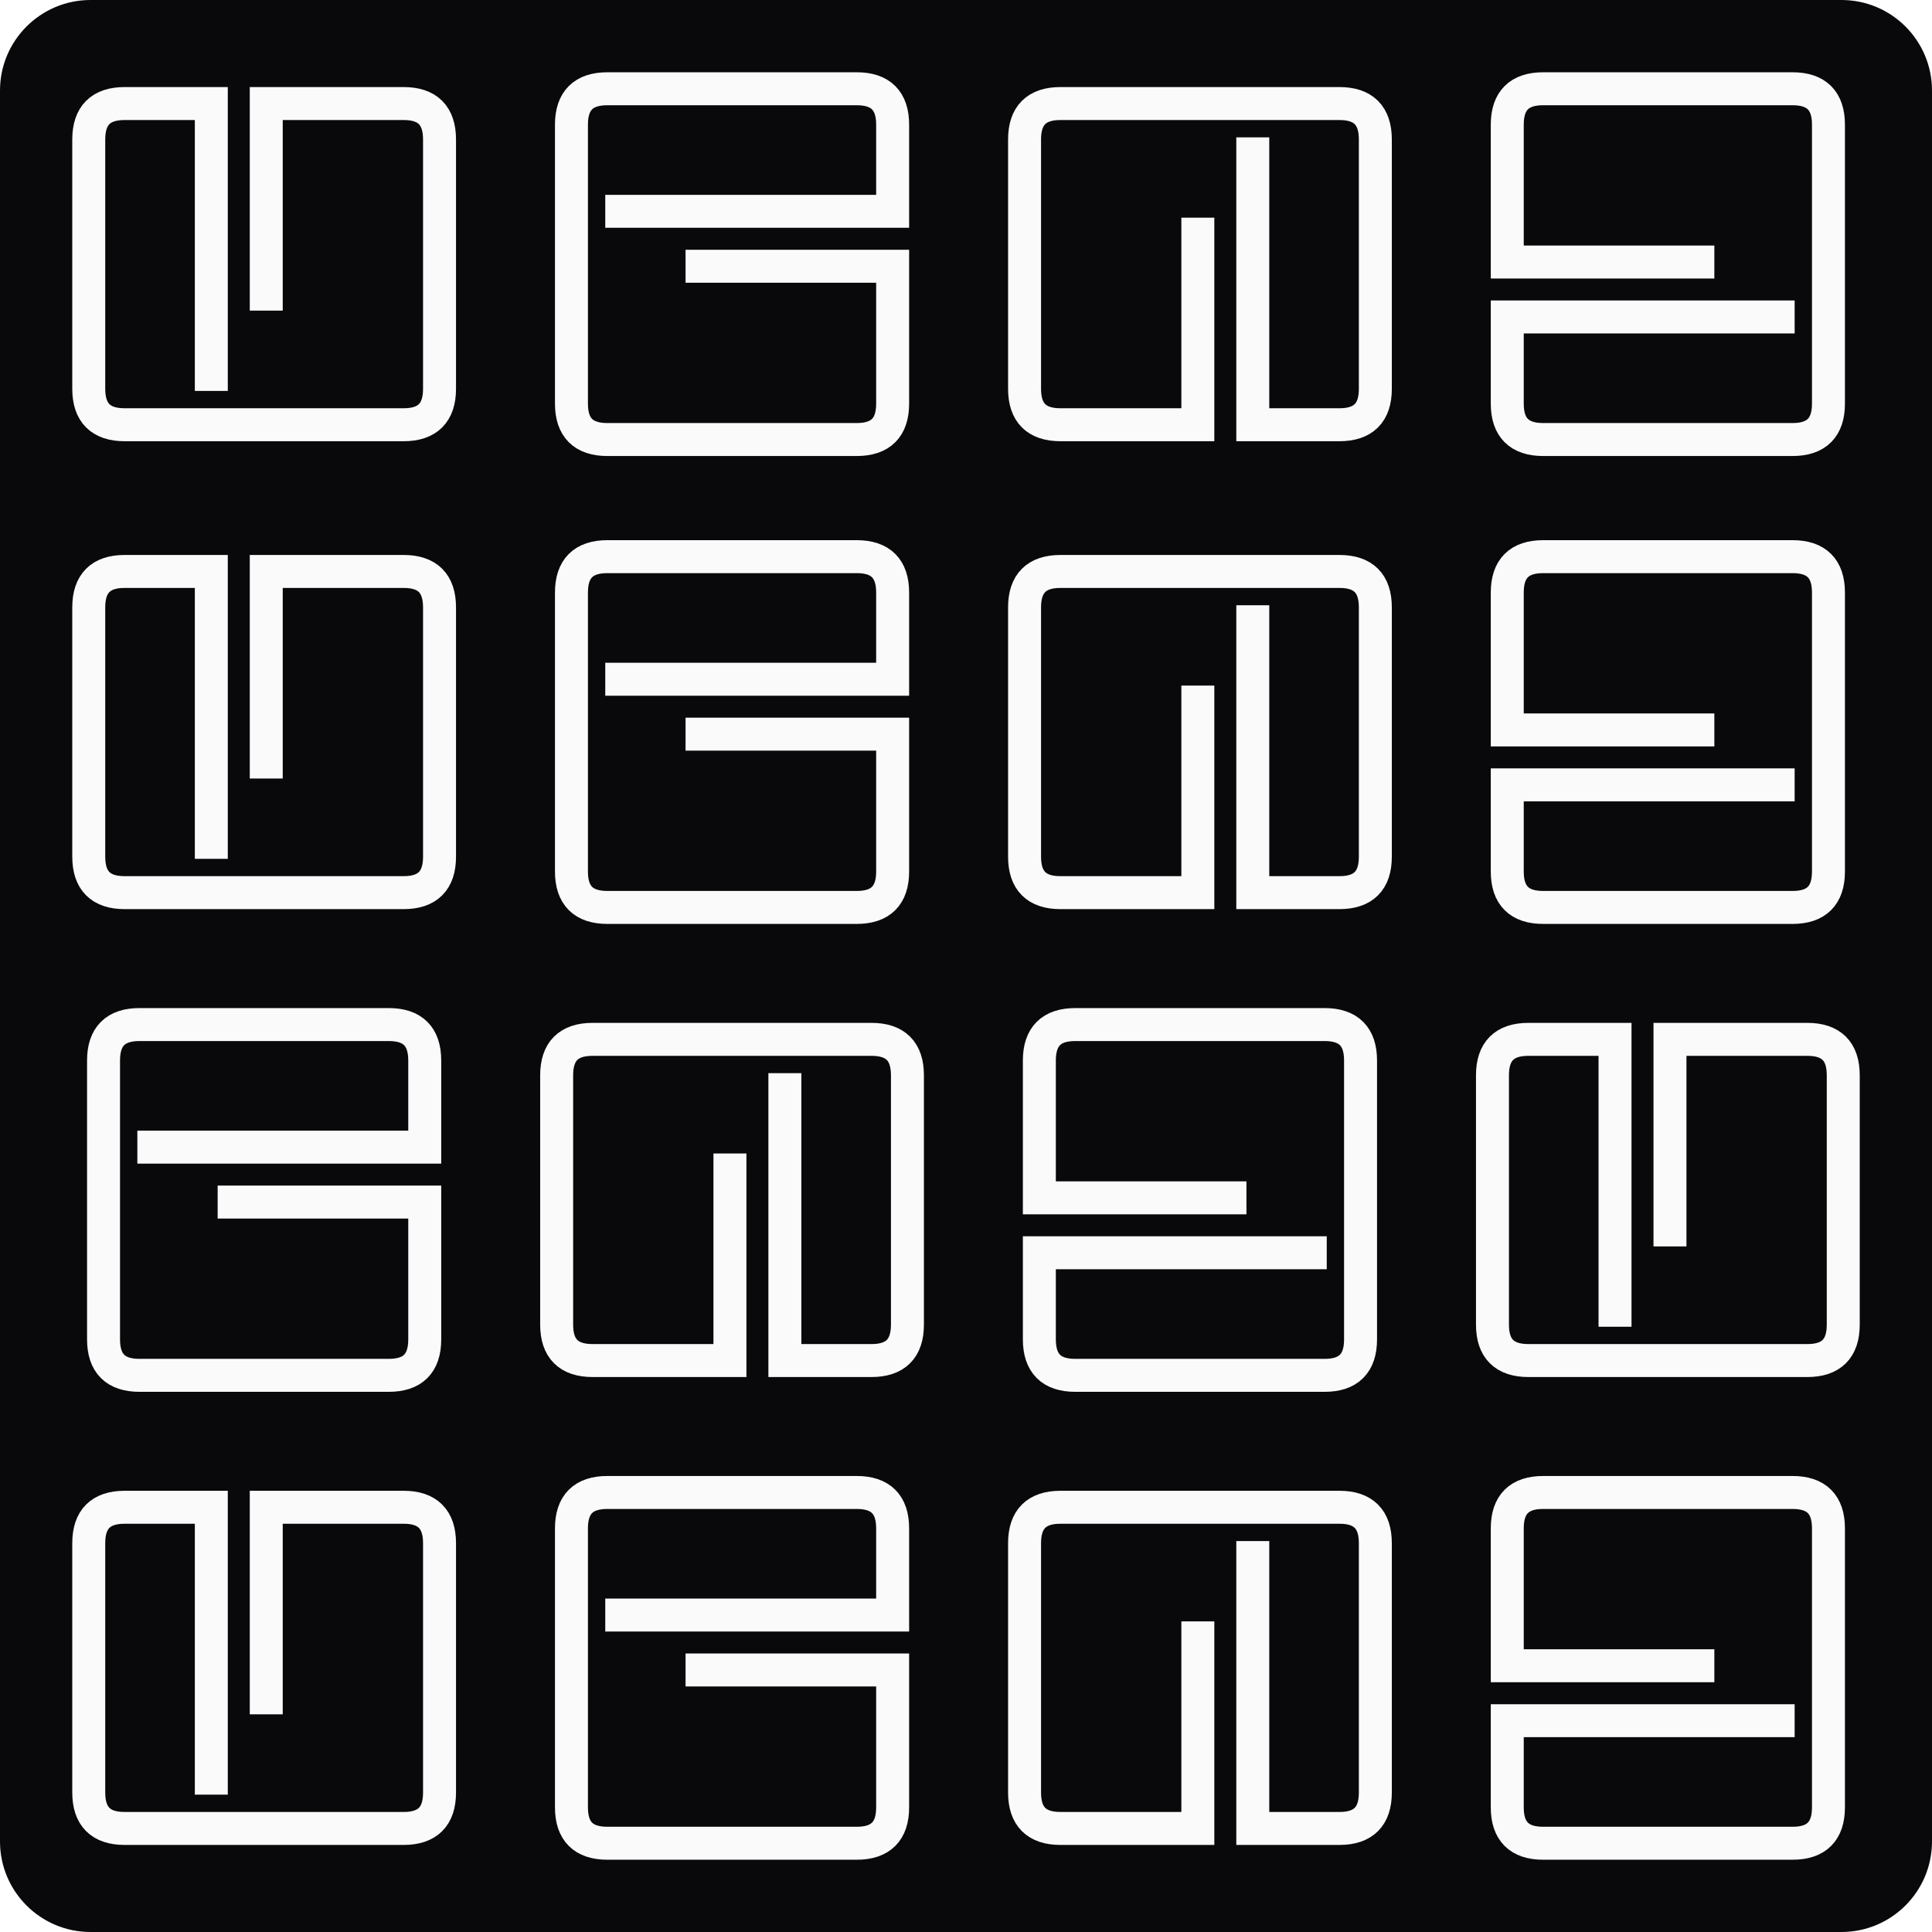
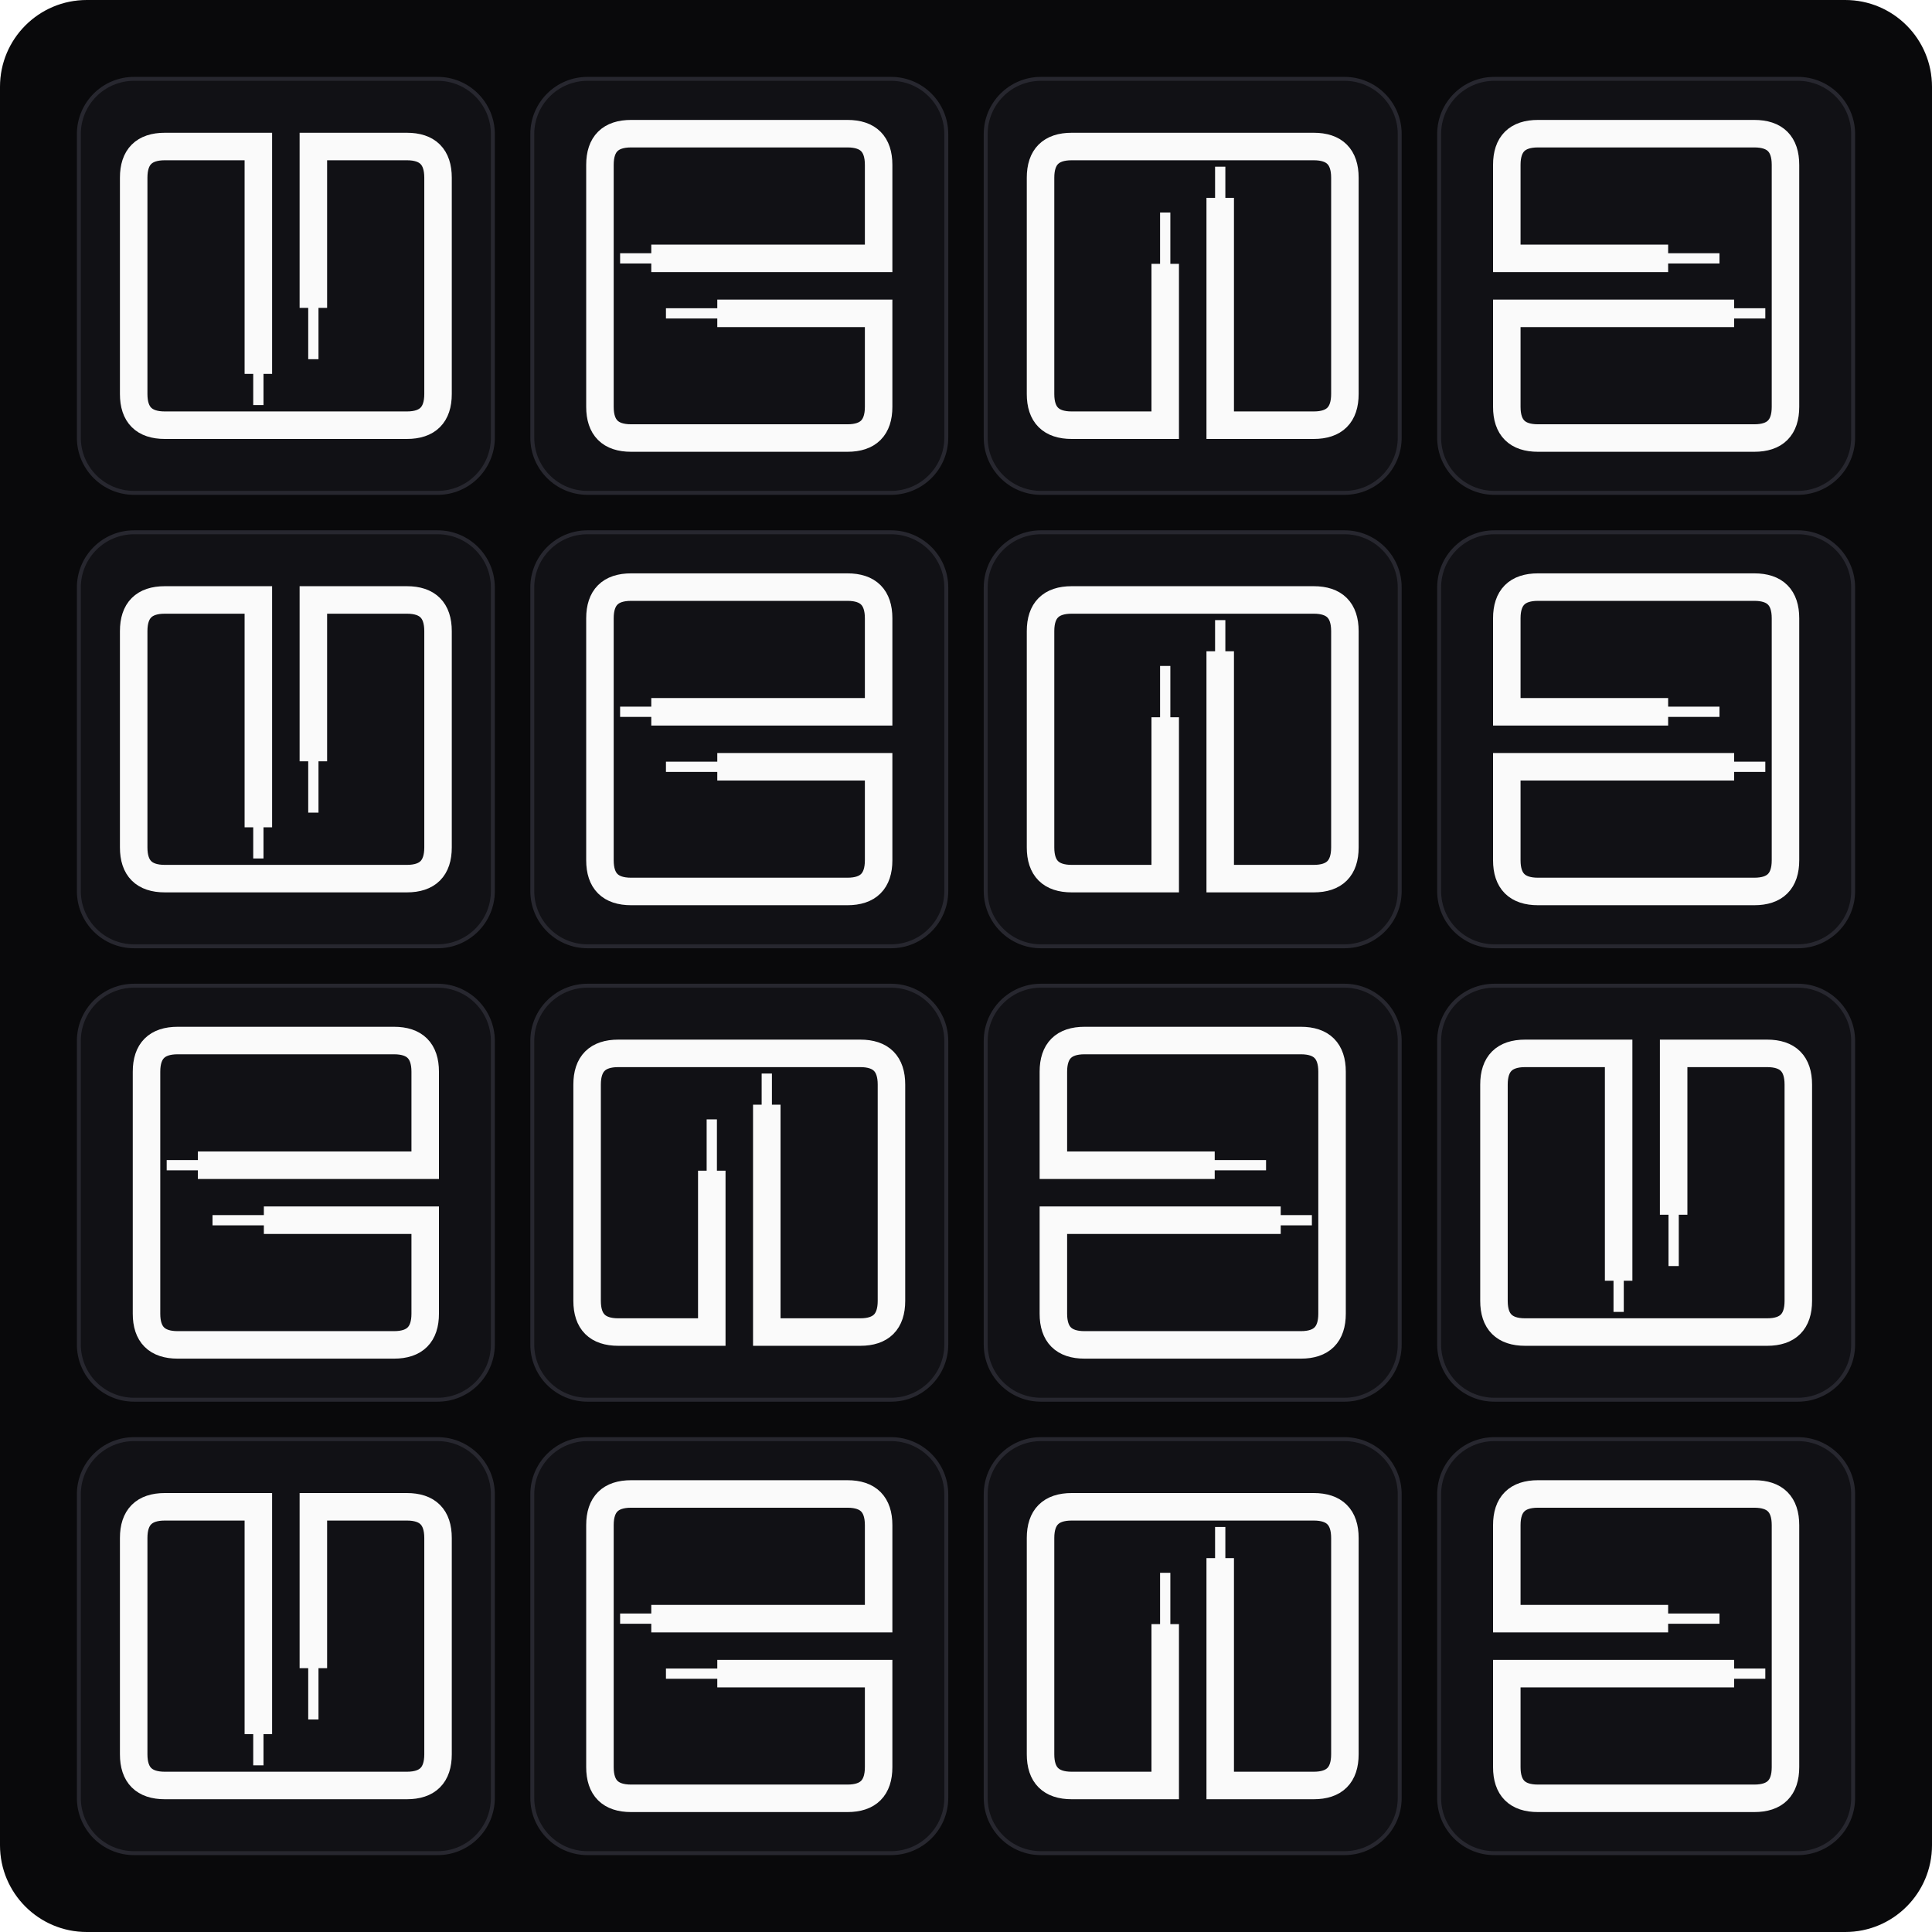
- <svg xmlns="http://www.w3.org/2000/svg" viewBox="0 0 1024 1024" width="1024" height="1024" fill="none">
-   <rect width="1024" height="1024" rx="48" fill="#09090B" />
-   <g transform="translate(28,28) scale(2.24)">
-     <g transform="rotate(180 50 50)">
-       <path d="M49.5 39 V88 H17 Q8.5 88 8.5 79.5 V20.5 Q8.5 12 17 12 H83 Q91.5 12 91.5 20.5 V79.5 Q91.5 88 83 88 H62.5 V20" stroke="#FAFAFA" stroke-width="7.8" stroke-linecap="butt" stroke-linejoin="miter" fill="none" />
-     </g>
+ <svg xmlns="http://www.w3.org/2000/svg" viewBox="0 0 980 980" width="1024" height="1024" fill="none">
+   <rect width="980" height="980" rx="44" fill="#09090B" />
+   <g transform="translate(40, 40)">
+     <rect x="0" y="0" width="210" height="210" rx="28" fill="#111115" stroke="#27272F" stroke-width="2" />
+     <svg x="12" y="12" width="186" height="186" viewBox="0 0 100 100">
+       <g transform="rotate(180 50 50)">
+         <path d="M 42.5 44 V 88 H 17 Q 8.5 88 8.5 79.5 V 20.5 Q 8.5 12 17 12 H 83 Q 91.5 12 91.5 20.5 V 79.5 Q 91.5 88 83 88 H 57.5 V 26" stroke="#FAFAFA" stroke-width="7.5" stroke-linecap="butt" stroke-linejoin="miter" fill="none" />
+         <line x1="42.5" y1="30" x2="42.5" y2="44.5" stroke="#FAFAFA" stroke-width="2.8" stroke-linecap="butt" />
+         <line x1="57.5" y1="17.5" x2="57.5" y2="26.5" stroke="#FAFAFA" stroke-width="2.8" stroke-linecap="butt" />
+       </g>
+     </svg>
  </g>
-   <g transform="translate(276,28) scale(2.24)">
-     <g transform="rotate(270 50 50)">
-       <path d="M49.5 39 V88 H17 Q8.5 88 8.5 79.5 V20.5 Q8.5 12 17 12 H83 Q91.5 12 91.5 20.5 V79.5 Q91.5 88 83 88 H62.5 V20" stroke="#FAFAFA" stroke-width="7.8" stroke-linecap="butt" stroke-linejoin="miter" fill="none" />
-     </g>
+   <g transform="translate(270, 40)">
+     <rect x="0" y="0" width="210" height="210" rx="28" fill="#111115" stroke="#27272F" stroke-width="2" />
+     <svg x="12" y="12" width="186" height="186" viewBox="0 0 100 100">
+       <g transform="rotate(270 50 50)">
+         <path d="M 42.5 44 V 88 H 17 Q 8.5 88 8.5 79.5 V 20.5 Q 8.5 12 17 12 H 83 Q 91.5 12 91.5 20.5 V 79.5 Q 91.5 88 83 88 H 57.5 V 26" stroke="#FAFAFA" stroke-width="7.5" stroke-linecap="butt" stroke-linejoin="miter" fill="none" />
+         <line x1="42.5" y1="30" x2="42.5" y2="44.5" stroke="#FAFAFA" stroke-width="2.8" stroke-linecap="butt" />
+         <line x1="57.5" y1="17.5" x2="57.5" y2="26.5" stroke="#FAFAFA" stroke-width="2.8" stroke-linecap="butt" />
+       </g>
+     </svg>
  </g>
-   <g transform="translate(524,28) scale(2.24)">
-     <g transform="rotate(0 50 50)">
-       <path d="M49.5 39 V88 H17 Q8.5 88 8.5 79.5 V20.5 Q8.5 12 17 12 H83 Q91.5 12 91.5 20.5 V79.5 Q91.5 88 83 88 H62.5 V20" stroke="#FAFAFA" stroke-width="7.8" stroke-linecap="butt" stroke-linejoin="miter" fill="none" />
-     </g>
+   <g transform="translate(500, 40)">
+     <rect x="0" y="0" width="210" height="210" rx="28" fill="#111115" stroke="#27272F" stroke-width="2" />
+     <svg x="12" y="12" width="186" height="186" viewBox="0 0 100 100">
+       <g transform="rotate(0 50 50)">
+         <path d="M 42.5 44 V 88 H 17 Q 8.5 88 8.5 79.5 V 20.5 Q 8.5 12 17 12 H 83 Q 91.5 12 91.5 20.5 V 79.5 Q 91.5 88 83 88 H 57.5 V 26" stroke="#FAFAFA" stroke-width="7.5" stroke-linecap="butt" stroke-linejoin="miter" fill="none" />
+         <line x1="42.5" y1="30" x2="42.5" y2="44.5" stroke="#FAFAFA" stroke-width="2.8" stroke-linecap="butt" />
+         <line x1="57.5" y1="17.5" x2="57.5" y2="26.5" stroke="#FAFAFA" stroke-width="2.8" stroke-linecap="butt" />
+       </g>
+     </svg>
  </g>
-   <g transform="translate(772,28) scale(2.24)">
-     <g transform="rotate(90 50 50)">
-       <path d="M49.5 39 V88 H17 Q8.5 88 8.5 79.5 V20.5 Q8.5 12 17 12 H83 Q91.5 12 91.5 20.5 V79.5 Q91.5 88 83 88 H62.5 V20" stroke="#FAFAFA" stroke-width="7.8" stroke-linecap="butt" stroke-linejoin="miter" fill="none" />
-     </g>
+   <g transform="translate(730, 40)">
+     <rect x="0" y="0" width="210" height="210" rx="28" fill="#111115" stroke="#27272F" stroke-width="2" />
+     <svg x="12" y="12" width="186" height="186" viewBox="0 0 100 100">
+       <g transform="rotate(90 50 50)">
+         <path d="M 42.5 44 V 88 H 17 Q 8.5 88 8.5 79.5 V 20.5 Q 8.5 12 17 12 H 83 Q 91.5 12 91.5 20.5 V 79.5 Q 91.5 88 83 88 H 57.5 V 26" stroke="#FAFAFA" stroke-width="7.5" stroke-linecap="butt" stroke-linejoin="miter" fill="none" />
+         <line x1="42.5" y1="30" x2="42.5" y2="44.5" stroke="#FAFAFA" stroke-width="2.8" stroke-linecap="butt" />
+         <line x1="57.5" y1="17.5" x2="57.5" y2="26.5" stroke="#FAFAFA" stroke-width="2.8" stroke-linecap="butt" />
+       </g>
+     </svg>
  </g>
-   <g transform="translate(28,276) scale(2.24)">
-     <g transform="rotate(180 50 50)">
-       <path d="M49.5 39 V88 H17 Q8.5 88 8.5 79.5 V20.5 Q8.5 12 17 12 H83 Q91.5 12 91.5 20.5 V79.5 Q91.5 88 83 88 H62.5 V20" stroke="#FAFAFA" stroke-width="7.8" stroke-linecap="butt" stroke-linejoin="miter" fill="none" />
-     </g>
+   <g transform="translate(40, 270)">
+     <rect x="0" y="0" width="210" height="210" rx="28" fill="#111115" stroke="#27272F" stroke-width="2" />
+     <svg x="12" y="12" width="186" height="186" viewBox="0 0 100 100">
+       <g transform="rotate(180 50 50)">
+         <path d="M 42.5 44 V 88 H 17 Q 8.5 88 8.5 79.5 V 20.5 Q 8.5 12 17 12 H 83 Q 91.5 12 91.5 20.5 V 79.5 Q 91.5 88 83 88 H 57.5 V 26" stroke="#FAFAFA" stroke-width="7.5" stroke-linecap="butt" stroke-linejoin="miter" fill="none" />
+         <line x1="42.5" y1="30" x2="42.5" y2="44.5" stroke="#FAFAFA" stroke-width="2.8" stroke-linecap="butt" />
+         <line x1="57.5" y1="17.5" x2="57.5" y2="26.5" stroke="#FAFAFA" stroke-width="2.8" stroke-linecap="butt" />
+       </g>
+     </svg>
  </g>
-   <g transform="translate(276,276) scale(2.24)">
-     <g transform="rotate(270 50 50)">
-       <path d="M49.5 39 V88 H17 Q8.5 88 8.5 79.5 V20.5 Q8.5 12 17 12 H83 Q91.5 12 91.5 20.5 V79.5 Q91.5 88 83 88 H62.5 V20" stroke="#FAFAFA" stroke-width="7.8" stroke-linecap="butt" stroke-linejoin="miter" fill="none" />
-     </g>
+   <g transform="translate(270, 270)">
+     <rect x="0" y="0" width="210" height="210" rx="28" fill="#111115" stroke="#27272F" stroke-width="2" />
+     <svg x="12" y="12" width="186" height="186" viewBox="0 0 100 100">
+       <g transform="rotate(270 50 50)">
+         <path d="M 42.5 44 V 88 H 17 Q 8.5 88 8.5 79.5 V 20.5 Q 8.5 12 17 12 H 83 Q 91.5 12 91.5 20.5 V 79.5 Q 91.5 88 83 88 H 57.5 V 26" stroke="#FAFAFA" stroke-width="7.5" stroke-linecap="butt" stroke-linejoin="miter" fill="none" />
+         <line x1="42.5" y1="30" x2="42.5" y2="44.5" stroke="#FAFAFA" stroke-width="2.8" stroke-linecap="butt" />
+         <line x1="57.5" y1="17.5" x2="57.5" y2="26.5" stroke="#FAFAFA" stroke-width="2.8" stroke-linecap="butt" />
+       </g>
+     </svg>
  </g>
-   <g transform="translate(524,276) scale(2.24)">
-     <g transform="rotate(0 50 50)">
-       <path d="M49.5 39 V88 H17 Q8.5 88 8.5 79.5 V20.5 Q8.5 12 17 12 H83 Q91.5 12 91.5 20.5 V79.5 Q91.5 88 83 88 H62.5 V20" stroke="#FAFAFA" stroke-width="7.8" stroke-linecap="butt" stroke-linejoin="miter" fill="none" />
-     </g>
+   <g transform="translate(500, 270)">
+     <rect x="0" y="0" width="210" height="210" rx="28" fill="#111115" stroke="#27272F" stroke-width="2" />
+     <svg x="12" y="12" width="186" height="186" viewBox="0 0 100 100">
+       <g transform="rotate(0 50 50)">
+         <path d="M 42.5 44 V 88 H 17 Q 8.5 88 8.5 79.5 V 20.5 Q 8.5 12 17 12 H 83 Q 91.5 12 91.5 20.5 V 79.5 Q 91.5 88 83 88 H 57.5 V 26" stroke="#FAFAFA" stroke-width="7.5" stroke-linecap="butt" stroke-linejoin="miter" fill="none" />
+         <line x1="42.5" y1="30" x2="42.5" y2="44.5" stroke="#FAFAFA" stroke-width="2.8" stroke-linecap="butt" />
+         <line x1="57.5" y1="17.5" x2="57.5" y2="26.5" stroke="#FAFAFA" stroke-width="2.8" stroke-linecap="butt" />
+       </g>
+     </svg>
  </g>
-   <g transform="translate(772,276) scale(2.24)">
-     <g transform="rotate(90 50 50)">
-       <path d="M49.5 39 V88 H17 Q8.5 88 8.5 79.5 V20.5 Q8.5 12 17 12 H83 Q91.5 12 91.5 20.5 V79.5 Q91.5 88 83 88 H62.5 V20" stroke="#FAFAFA" stroke-width="7.8" stroke-linecap="butt" stroke-linejoin="miter" fill="none" />
-     </g>
+   <g transform="translate(730, 270)">
+     <rect x="0" y="0" width="210" height="210" rx="28" fill="#111115" stroke="#27272F" stroke-width="2" />
+     <svg x="12" y="12" width="186" height="186" viewBox="0 0 100 100">
+       <g transform="rotate(90 50 50)">
+         <path d="M 42.5 44 V 88 H 17 Q 8.5 88 8.5 79.5 V 20.5 Q 8.5 12 17 12 H 83 Q 91.5 12 91.5 20.5 V 79.5 Q 91.5 88 83 88 H 57.5 V 26" stroke="#FAFAFA" stroke-width="7.5" stroke-linecap="butt" stroke-linejoin="miter" fill="none" />
+         <line x1="42.5" y1="30" x2="42.5" y2="44.5" stroke="#FAFAFA" stroke-width="2.8" stroke-linecap="butt" />
+         <line x1="57.5" y1="17.5" x2="57.5" y2="26.5" stroke="#FAFAFA" stroke-width="2.8" stroke-linecap="butt" />
+       </g>
+     </svg>
  </g>
-   <g transform="translate(28,524) scale(2.24)">
-     <g transform="rotate(270 50 50)">
-       <path d="M49.5 39 V88 H17 Q8.5 88 8.5 79.5 V20.5 Q8.5 12 17 12 H83 Q91.5 12 91.5 20.5 V79.5 Q91.5 88 83 88 H62.5 V20" stroke="#FAFAFA" stroke-width="7.8" stroke-linecap="butt" stroke-linejoin="miter" fill="none" />
-     </g>
+   <g transform="translate(40, 500)">
+     <rect x="0" y="0" width="210" height="210" rx="28" fill="#111115" stroke="#27272F" stroke-width="2" />
+     <svg x="12" y="12" width="186" height="186" viewBox="0 0 100 100">
+       <g transform="rotate(270 50 50)">
+         <path d="M 42.5 44 V 88 H 17 Q 8.5 88 8.5 79.5 V 20.5 Q 8.5 12 17 12 H 83 Q 91.5 12 91.5 20.5 V 79.5 Q 91.5 88 83 88 H 57.5 V 26" stroke="#FAFAFA" stroke-width="7.5" stroke-linecap="butt" stroke-linejoin="miter" fill="none" />
+         <line x1="42.5" y1="30" x2="42.5" y2="44.5" stroke="#FAFAFA" stroke-width="2.8" stroke-linecap="butt" />
+         <line x1="57.5" y1="17.5" x2="57.5" y2="26.5" stroke="#FAFAFA" stroke-width="2.8" stroke-linecap="butt" />
+       </g>
+     </svg>
  </g>
-   <g transform="translate(276,524) scale(2.24)">
-     <g transform="rotate(0 50 50)">
-       <path d="M49.5 39 V88 H17 Q8.5 88 8.5 79.5 V20.5 Q8.5 12 17 12 H83 Q91.5 12 91.5 20.5 V79.5 Q91.5 88 83 88 H62.5 V20" stroke="#FAFAFA" stroke-width="7.8" stroke-linecap="butt" stroke-linejoin="miter" fill="none" />
-     </g>
+   <g transform="translate(270, 500)">
+     <rect x="0" y="0" width="210" height="210" rx="28" fill="#111115" stroke="#27272F" stroke-width="2" />
+     <svg x="12" y="12" width="186" height="186" viewBox="0 0 100 100">
+       <g transform="rotate(0 50 50)">
+         <path d="M 42.5 44 V 88 H 17 Q 8.5 88 8.5 79.5 V 20.5 Q 8.5 12 17 12 H 83 Q 91.5 12 91.5 20.5 V 79.5 Q 91.5 88 83 88 H 57.5 V 26" stroke="#FAFAFA" stroke-width="7.5" stroke-linecap="butt" stroke-linejoin="miter" fill="none" />
+         <line x1="42.5" y1="30" x2="42.5" y2="44.5" stroke="#FAFAFA" stroke-width="2.8" stroke-linecap="butt" />
+         <line x1="57.5" y1="17.5" x2="57.5" y2="26.5" stroke="#FAFAFA" stroke-width="2.8" stroke-linecap="butt" />
+       </g>
+     </svg>
  </g>
-   <g transform="translate(524,524) scale(2.24)">
-     <g transform="rotate(90 50 50)">
-       <path d="M49.5 39 V88 H17 Q8.5 88 8.5 79.5 V20.5 Q8.5 12 17 12 H83 Q91.5 12 91.5 20.5 V79.5 Q91.5 88 83 88 H62.5 V20" stroke="#FAFAFA" stroke-width="7.8" stroke-linecap="butt" stroke-linejoin="miter" fill="none" />
-     </g>
+   <g transform="translate(500, 500)">
+     <rect x="0" y="0" width="210" height="210" rx="28" fill="#111115" stroke="#27272F" stroke-width="2" />
+     <svg x="12" y="12" width="186" height="186" viewBox="0 0 100 100">
+       <g transform="rotate(90 50 50)">
+         <path d="M 42.5 44 V 88 H 17 Q 8.5 88 8.5 79.5 V 20.5 Q 8.5 12 17 12 H 83 Q 91.5 12 91.5 20.5 V 79.5 Q 91.5 88 83 88 H 57.5 V 26" stroke="#FAFAFA" stroke-width="7.5" stroke-linecap="butt" stroke-linejoin="miter" fill="none" />
+         <line x1="42.5" y1="30" x2="42.5" y2="44.5" stroke="#FAFAFA" stroke-width="2.8" stroke-linecap="butt" />
+         <line x1="57.5" y1="17.5" x2="57.5" y2="26.5" stroke="#FAFAFA" stroke-width="2.8" stroke-linecap="butt" />
+       </g>
+     </svg>
  </g>
-   <g transform="translate(772,524) scale(2.24)">
-     <g transform="rotate(180 50 50)">
-       <path d="M49.5 39 V88 H17 Q8.5 88 8.5 79.5 V20.5 Q8.5 12 17 12 H83 Q91.5 12 91.5 20.5 V79.5 Q91.5 88 83 88 H62.5 V20" stroke="#FAFAFA" stroke-width="7.8" stroke-linecap="butt" stroke-linejoin="miter" fill="none" />
-     </g>
+   <g transform="translate(730, 500)">
+     <rect x="0" y="0" width="210" height="210" rx="28" fill="#111115" stroke="#27272F" stroke-width="2" />
+     <svg x="12" y="12" width="186" height="186" viewBox="0 0 100 100">
+       <g transform="rotate(180 50 50)">
+         <path d="M 42.5 44 V 88 H 17 Q 8.5 88 8.5 79.5 V 20.5 Q 8.5 12 17 12 H 83 Q 91.5 12 91.5 20.5 V 79.5 Q 91.5 88 83 88 H 57.5 V 26" stroke="#FAFAFA" stroke-width="7.5" stroke-linecap="butt" stroke-linejoin="miter" fill="none" />
+         <line x1="42.5" y1="30" x2="42.5" y2="44.5" stroke="#FAFAFA" stroke-width="2.8" stroke-linecap="butt" />
+         <line x1="57.5" y1="17.5" x2="57.5" y2="26.5" stroke="#FAFAFA" stroke-width="2.8" stroke-linecap="butt" />
+       </g>
+     </svg>
  </g>
-   <g transform="translate(28,772) scale(2.24)">
-     <g transform="rotate(180 50 50)">
-       <path d="M49.5 39 V88 H17 Q8.5 88 8.5 79.5 V20.5 Q8.5 12 17 12 H83 Q91.5 12 91.5 20.5 V79.5 Q91.5 88 83 88 H62.5 V20" stroke="#FAFAFA" stroke-width="7.8" stroke-linecap="butt" stroke-linejoin="miter" fill="none" />
-     </g>
+   <g transform="translate(40, 730)">
+     <rect x="0" y="0" width="210" height="210" rx="28" fill="#111115" stroke="#27272F" stroke-width="2" />
+     <svg x="12" y="12" width="186" height="186" viewBox="0 0 100 100">
+       <g transform="rotate(180 50 50)">
+         <path d="M 42.5 44 V 88 H 17 Q 8.5 88 8.5 79.5 V 20.5 Q 8.5 12 17 12 H 83 Q 91.5 12 91.5 20.5 V 79.5 Q 91.5 88 83 88 H 57.5 V 26" stroke="#FAFAFA" stroke-width="7.5" stroke-linecap="butt" stroke-linejoin="miter" fill="none" />
+         <line x1="42.5" y1="30" x2="42.5" y2="44.5" stroke="#FAFAFA" stroke-width="2.8" stroke-linecap="butt" />
+         <line x1="57.5" y1="17.5" x2="57.5" y2="26.5" stroke="#FAFAFA" stroke-width="2.8" stroke-linecap="butt" />
+       </g>
+     </svg>
  </g>
-   <g transform="translate(276,772) scale(2.24)">
-     <g transform="rotate(270 50 50)">
-       <path d="M49.5 39 V88 H17 Q8.5 88 8.5 79.5 V20.5 Q8.5 12 17 12 H83 Q91.5 12 91.5 20.5 V79.5 Q91.5 88 83 88 H62.5 V20" stroke="#FAFAFA" stroke-width="7.8" stroke-linecap="butt" stroke-linejoin="miter" fill="none" />
-     </g>
+   <g transform="translate(270, 730)">
+     <rect x="0" y="0" width="210" height="210" rx="28" fill="#111115" stroke="#27272F" stroke-width="2" />
+     <svg x="12" y="12" width="186" height="186" viewBox="0 0 100 100">
+       <g transform="rotate(270 50 50)">
+         <path d="M 42.5 44 V 88 H 17 Q 8.5 88 8.5 79.5 V 20.5 Q 8.5 12 17 12 H 83 Q 91.5 12 91.5 20.5 V 79.5 Q 91.5 88 83 88 H 57.5 V 26" stroke="#FAFAFA" stroke-width="7.5" stroke-linecap="butt" stroke-linejoin="miter" fill="none" />
+         <line x1="42.5" y1="30" x2="42.5" y2="44.5" stroke="#FAFAFA" stroke-width="2.8" stroke-linecap="butt" />
+         <line x1="57.5" y1="17.5" x2="57.5" y2="26.5" stroke="#FAFAFA" stroke-width="2.8" stroke-linecap="butt" />
+       </g>
+     </svg>
  </g>
-   <g transform="translate(524,772) scale(2.24)">
-     <g transform="rotate(0 50 50)">
-       <path d="M49.5 39 V88 H17 Q8.5 88 8.5 79.5 V20.5 Q8.5 12 17 12 H83 Q91.5 12 91.5 20.5 V79.5 Q91.5 88 83 88 H62.5 V20" stroke="#FAFAFA" stroke-width="7.8" stroke-linecap="butt" stroke-linejoin="miter" fill="none" />
-     </g>
+   <g transform="translate(500, 730)">
+     <rect x="0" y="0" width="210" height="210" rx="28" fill="#111115" stroke="#27272F" stroke-width="2" />
+     <svg x="12" y="12" width="186" height="186" viewBox="0 0 100 100">
+       <g transform="rotate(0 50 50)">
+         <path d="M 42.5 44 V 88 H 17 Q 8.5 88 8.5 79.5 V 20.5 Q 8.5 12 17 12 H 83 Q 91.5 12 91.5 20.5 V 79.5 Q 91.5 88 83 88 H 57.5 V 26" stroke="#FAFAFA" stroke-width="7.5" stroke-linecap="butt" stroke-linejoin="miter" fill="none" />
+         <line x1="42.5" y1="30" x2="42.5" y2="44.5" stroke="#FAFAFA" stroke-width="2.8" stroke-linecap="butt" />
+         <line x1="57.5" y1="17.5" x2="57.5" y2="26.5" stroke="#FAFAFA" stroke-width="2.8" stroke-linecap="butt" />
+       </g>
+     </svg>
  </g>
-   <g transform="translate(772,772) scale(2.24)">
-     <g transform="rotate(90 50 50)">
-       <path d="M49.5 39 V88 H17 Q8.5 88 8.5 79.5 V20.5 Q8.5 12 17 12 H83 Q91.5 12 91.5 20.5 V79.5 Q91.5 88 83 88 H62.5 V20" stroke="#FAFAFA" stroke-width="7.8" stroke-linecap="butt" stroke-linejoin="miter" fill="none" />
-     </g>
+   <g transform="translate(730, 730)">
+     <rect x="0" y="0" width="210" height="210" rx="28" fill="#111115" stroke="#27272F" stroke-width="2" />
+     <svg x="12" y="12" width="186" height="186" viewBox="0 0 100 100">
+       <g transform="rotate(90 50 50)">
+         <path d="M 42.5 44 V 88 H 17 Q 8.5 88 8.5 79.5 V 20.5 Q 8.5 12 17 12 H 83 Q 91.5 12 91.5 20.5 V 79.5 Q 91.5 88 83 88 H 57.5 V 26" stroke="#FAFAFA" stroke-width="7.5" stroke-linecap="butt" stroke-linejoin="miter" fill="none" />
+         <line x1="42.5" y1="30" x2="42.5" y2="44.5" stroke="#FAFAFA" stroke-width="2.8" stroke-linecap="butt" />
+         <line x1="57.5" y1="17.5" x2="57.5" y2="26.5" stroke="#FAFAFA" stroke-width="2.8" stroke-linecap="butt" />
+       </g>
+     </svg>
  </g>
</svg>
